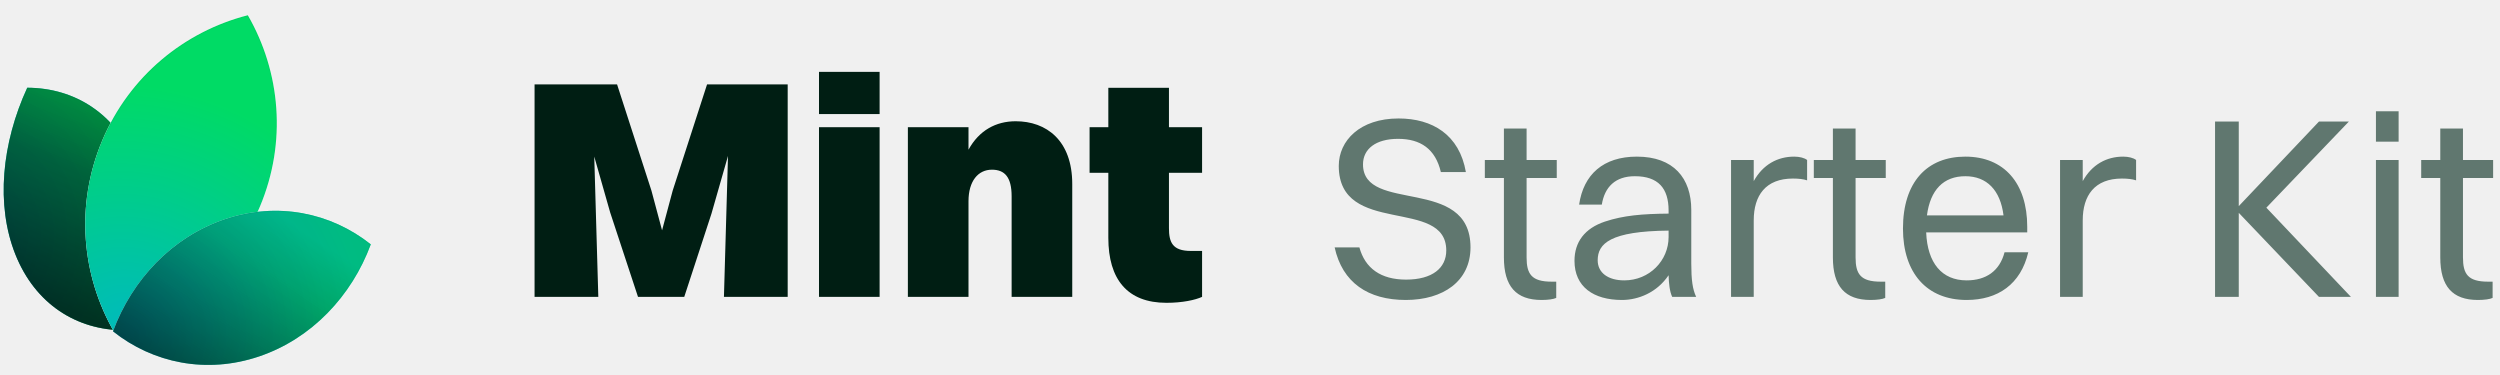
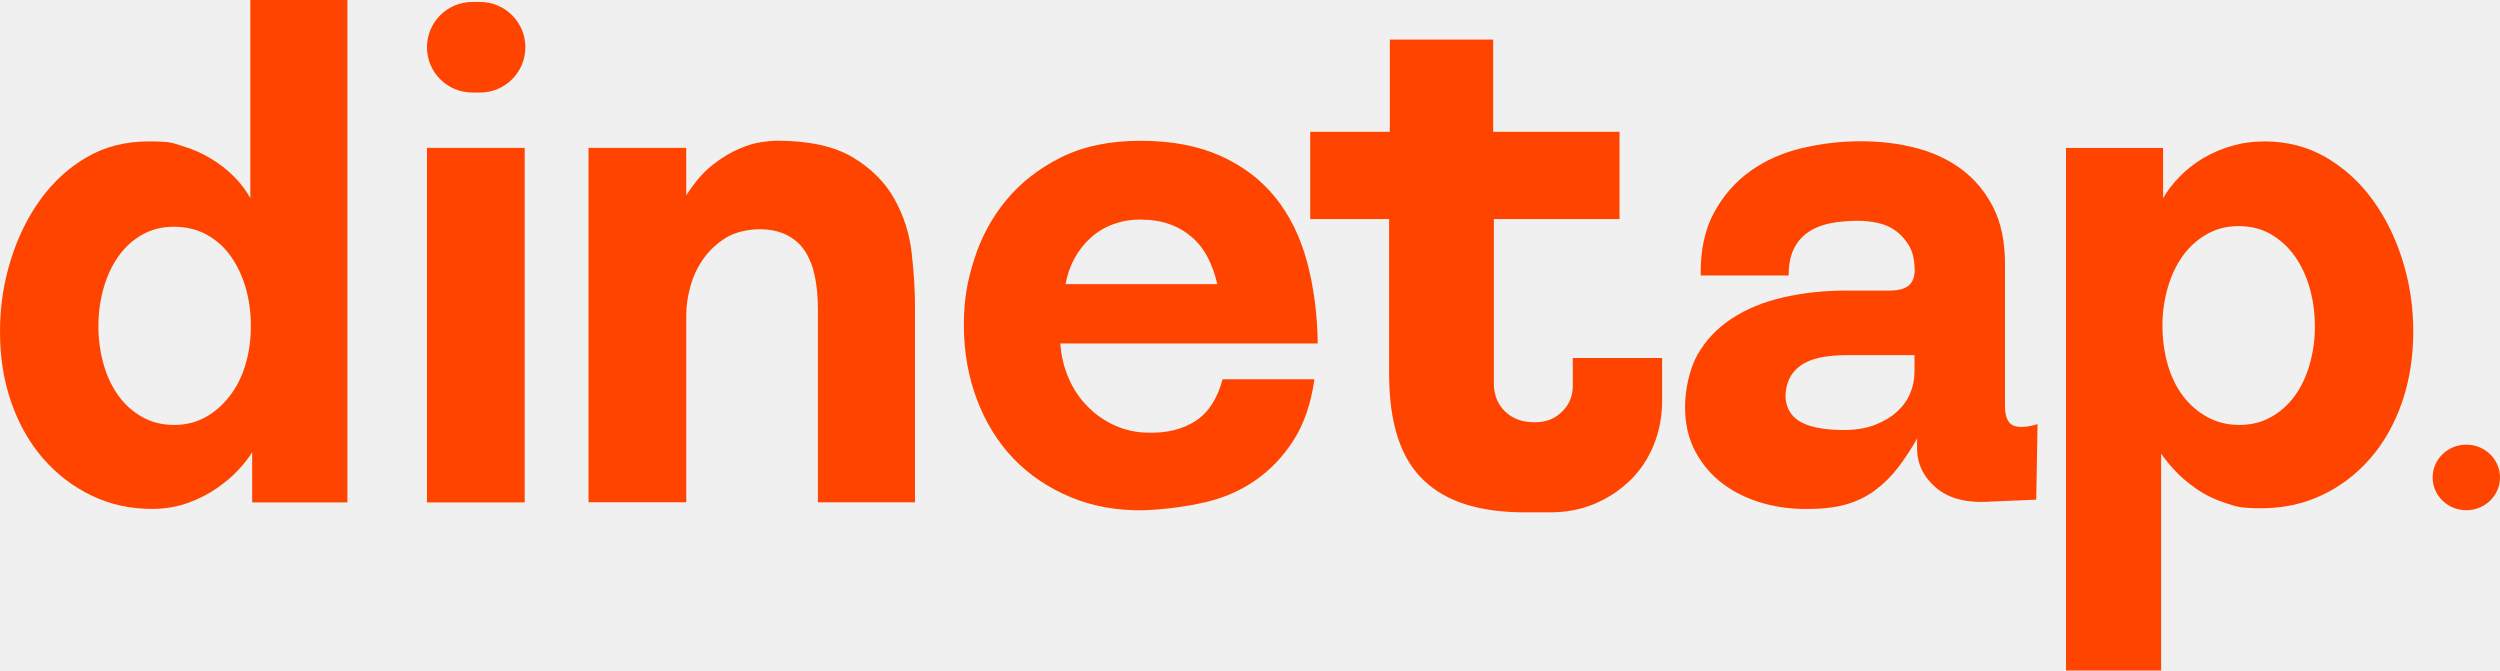
- <svg xmlns="http://www.w3.org/2000/svg" width="160" height="24" viewBox="0 0 160 24" fill="none">
-   <path d="M7.953 21.139C4.896 21.13 2.255 19.458 0.987 16.29C-0.28 13.121 0.109 9.163 1.744 5.615C4.801 5.624 7.442 7.296 8.71 10.465C9.977 13.633 9.588 17.591 7.953 21.139Z" fill="white" />
-   <path d="M7.953 21.139C4.896 21.13 2.255 19.458 0.987 16.29C-0.28 13.121 0.109 9.163 1.744 5.615C4.801 5.624 7.442 7.296 8.71 10.465C9.977 13.633 9.588 17.591 7.953 21.139Z" fill="url(#paint0_radial_115_86)" />
-   <path d="M7.953 21.139C4.896 21.13 2.255 19.458 0.987 16.29C-0.28 13.121 0.109 9.163 1.744 5.615C4.801 5.624 7.442 7.296 8.71 10.465C9.977 13.633 9.588 17.591 7.953 21.139Z" fill="black" fill-opacity="0.5" style="mix-blend-mode:hard-light" />
-   <path d="M7.953 21.139C4.896 21.13 2.255 19.458 0.987 16.29C-0.28 13.121 0.109 9.163 1.744 5.615C4.801 5.624 7.442 7.296 8.71 10.465C9.977 13.633 9.588 17.591 7.953 21.139Z" fill="url(#paint1_linear_115_86)" fill-opacity="0.5" style="mix-blend-mode:hard-light" />
-   <path d="M7.935 21.111C4.897 21.096 2.274 19.431 1.013 16.279C-0.248 13.124 0.136 9.182 1.762 5.643C4.8 5.659 7.423 7.324 8.684 10.476C9.945 13.63 9.561 17.572 7.935 21.111Z" stroke="url(#paint2_linear_115_86)" stroke-opacity="0.05" stroke-width="0.056" />
-   <path d="M7.31 21.257C11.354 20.221 14.884 17.375 16.628 13.236C18.373 9.097 17.945 4.587 15.86 0.976C11.816 2.012 8.287 4.858 6.542 8.998C4.797 13.137 5.225 17.646 7.31 21.257Z" fill="white" />
-   <path d="M7.31 21.257C11.354 20.221 14.884 17.375 16.628 13.236C18.373 9.097 17.945 4.587 15.86 0.976C11.816 2.012 8.287 4.858 6.542 8.998C4.797 13.137 5.225 17.646 7.31 21.257Z" fill="url(#paint3_radial_115_86)" />
-   <path d="M16.602 13.225C14.864 17.349 11.351 20.187 7.324 21.225C5.253 17.624 4.829 13.132 6.568 9.009C8.306 4.885 11.819 2.047 15.846 1.009C17.918 4.61 18.341 9.101 16.602 13.225Z" stroke="url(#paint4_linear_115_86)" stroke-opacity="0.05" stroke-width="0.056" />
-   <path d="M7.234 21.207C9.789 23.237 13.21 23.951 16.577 22.814C19.944 21.677 22.506 18.945 23.73 15.638C21.175 13.608 17.754 12.894 14.387 14.031C11.02 15.168 8.458 17.901 7.234 21.207Z" fill="white" />
-   <path d="M7.234 21.207C9.789 23.237 13.21 23.951 16.577 22.814C19.944 21.677 22.506 18.945 23.73 15.638C21.175 13.608 17.754 12.894 14.387 14.031C11.02 15.168 8.458 17.901 7.234 21.207Z" fill="url(#paint5_radial_115_86)" />
-   <path d="M7.234 21.207C9.789 23.237 13.21 23.951 16.577 22.814C19.944 21.677 22.506 18.945 23.73 15.638C21.175 13.608 17.754 12.894 14.387 14.031C11.02 15.168 8.458 17.901 7.234 21.207Z" fill="black" fill-opacity="0.2" style="mix-blend-mode:hard-light" />
-   <path d="M7.234 21.207C9.789 23.237 13.21 23.951 16.577 22.814C19.944 21.677 22.506 18.945 23.73 15.638C21.175 13.608 17.754 12.894 14.387 14.031C11.02 15.168 8.458 17.901 7.234 21.207Z" fill="url(#paint6_linear_115_86)" fill-opacity="0.5" style="mix-blend-mode:hard-light" />
-   <path d="M16.568 22.787C13.218 23.918 9.814 23.212 7.267 21.198C8.492 17.907 11.044 15.189 14.396 14.058C17.747 12.927 21.15 13.633 23.697 15.648C22.472 18.938 19.92 21.656 16.568 22.787Z" stroke="url(#paint7_linear_115_86)" stroke-opacity="0.05" stroke-width="0.056" />
-   <path d="M34.212 19V5.4H39.492L41.692 12.2L42.372 14.74L43.052 12.2L45.252 5.4H50.412V19H46.332L46.592 9.98L45.532 13.68L43.792 19H40.832L39.052 13.6L38.032 10.02L38.292 19H34.212ZM52.416 7.3V4.6H56.295V7.3H52.416ZM52.416 19V8.14H56.295V19H52.416ZM58.104 19V8.14H61.984V9.58C62.664 8.34 63.744 7.76 65.004 7.76C66.964 7.76 68.624 8.98 68.624 11.78V19H64.744V12.56C64.744 11.34 64.304 10.86 63.484 10.86C62.604 10.86 61.984 11.58 61.984 12.88V19H58.104ZM70.933 15.22V11.06H69.733V8.14H70.933V5.62H74.813V8.14H76.933V11.06H74.813V14.6C74.813 15.5 75.033 16.06 76.213 16.06H76.933V19C76.493 19.2 75.673 19.38 74.653 19.38C72.153 19.38 70.933 17.88 70.933 15.22Z" fill="#001E13" />
-   <path d="M87.232 10.519C87.232 13.687 94.112 11.229 94.112 15.832C94.112 17.994 92.364 19.198 89.971 19.198C87.562 19.198 85.912 18.093 85.417 15.832H87.001C87.364 17.169 88.371 17.895 89.987 17.895C91.671 17.895 92.561 17.152 92.561 16.03C92.561 12.598 85.681 15.155 85.681 10.618C85.681 9.001 87.034 7.582 89.509 7.582C91.671 7.582 93.403 8.621 93.816 11.014H92.215C91.868 9.529 90.912 8.886 89.476 8.886C88.057 8.886 87.232 9.529 87.232 10.519ZM96.25 16.476V11.393H95.029V10.239H96.25V8.226H97.702V10.239H99.632V11.393H97.702V16.476C97.702 17.532 98.015 18.026 99.302 18.026H99.599V19.066C99.434 19.148 99.071 19.198 98.659 19.198C97.025 19.198 96.25 18.323 96.25 16.476ZM102.516 13.093H101.064C101.345 11.162 102.615 10.024 104.76 10.024C107.103 10.024 108.242 11.393 108.242 13.44V16.888C108.242 17.895 108.324 18.521 108.555 19H107.021C106.856 18.654 106.806 18.142 106.79 17.614C106.047 18.72 104.859 19.198 103.803 19.198C101.988 19.198 100.767 18.357 100.767 16.69C100.767 15.486 101.427 14.611 102.714 14.182C103.902 13.786 105.107 13.687 106.79 13.671V13.473C106.79 12.053 106.13 11.278 104.628 11.278C103.374 11.278 102.698 11.971 102.516 13.093ZM102.252 16.657C102.252 17.465 102.929 17.944 103.952 17.944C105.569 17.944 106.79 16.674 106.79 15.172V14.759C103.061 14.793 102.252 15.585 102.252 16.657ZM110.787 19V10.239H112.239V11.591C112.833 10.519 113.774 10.024 114.83 10.024C115.176 10.024 115.49 10.107 115.655 10.239V11.542C115.407 11.46 115.094 11.427 114.747 11.427C112.998 11.427 112.239 12.515 112.239 14.1V19H110.787ZM117.305 16.476V11.393H116.084V10.239H117.305V8.226H118.757V10.239H120.688V11.393H118.757V16.476C118.757 17.532 119.071 18.026 120.358 18.026H120.655V19.066C120.49 19.148 120.127 19.198 119.714 19.198C118.081 19.198 117.305 18.323 117.305 16.476ZM129.809 16.145C129.33 18.192 127.862 19.198 125.865 19.198C123.324 19.198 121.79 17.482 121.79 14.627C121.79 11.658 123.324 10.024 125.783 10.024C128.258 10.024 129.743 11.723 129.743 14.512V14.875H123.275C123.357 16.838 124.281 17.944 125.865 17.944C127.103 17.944 127.977 17.35 128.291 16.145H129.809ZM125.783 11.278C124.38 11.278 123.539 12.152 123.324 13.786H128.225C128.027 12.169 127.152 11.278 125.783 11.278ZM131.843 19V10.239H133.295V11.591C133.889 10.519 134.829 10.024 135.885 10.024C136.232 10.024 136.545 10.107 136.71 10.239V11.542C136.463 11.46 136.149 11.427 135.803 11.427C134.054 11.427 133.295 12.515 133.295 14.1V19H131.843ZM141.763 19V7.78H143.281V13.192L148.413 7.78H150.327L145.047 13.291L150.459 19H148.413L143.281 13.621V19H141.763ZM152.06 9.067V7.12H153.512V9.067H152.06ZM152.06 19V10.239H153.512V19H152.06ZM156.178 16.476V11.393H154.957V10.239H156.178V8.226H157.63V10.239H159.56V11.393H157.63V16.476C157.63 17.532 157.943 18.026 159.23 18.026H159.527V19.066C159.362 19.148 158.999 19.198 158.587 19.198C156.953 19.198 156.178 18.323 156.178 16.476Z" fill="#002719" fill-opacity="0.6" />
-   <defs>
-     <radialGradient id="paint0_radial_115_86" cx="0" cy="0" r="1" gradientUnits="userSpaceOnUse" gradientTransform="translate(-3.00503 15.023) rotate(-10.029) scale(17.9572 17.784)">
-       <stop stop-color="#00B0BB" />
-       <stop offset="1" stop-color="#00DB65" />
-     </radialGradient>
-     <linearGradient id="paint1_linear_115_86" x1="7.39" y1="4.813" x2="1.63" y2="18.689" gradientUnits="userSpaceOnUse">
-       <stop stop-color="#18E299" />
-       <stop offset="1" />
-     </linearGradient>
-     <linearGradient id="paint2_linear_115_86" x1="7.948" y1="8.016" x2="1.761" y2="18.746" gradientUnits="userSpaceOnUse">
-       <stop />
-       <stop offset="1" stop-opacity="0" />
-     </linearGradient>
-     <radialGradient id="paint3_radial_115_86" cx="0" cy="0" r="1" gradientUnits="userSpaceOnUse" gradientTransform="translate(8.11404 20.8822) rotate(-75.7542) scale(21.6246 23.7772)">
-       <stop stop-color="#00BBBB" />
-       <stop offset="0.713" stop-color="#00DB65" />
-     </radialGradient>
-     <linearGradient id="paint4_linear_115_86" x1="7.602" y1="5.871" x2="15.556" y2="16.372" gradientUnits="userSpaceOnUse">
-       <stop />
-       <stop offset="1" stop-opacity="0" />
-     </linearGradient>
-     <radialGradient id="paint5_radial_115_86" cx="0" cy="0" r="1" gradientUnits="userSpaceOnUse" gradientTransform="translate(7.84537 21.5181) rotate(-20.3525) scale(18.5603 17.32)">
-       <stop stop-color="#00B0BB" />
-       <stop offset="1" stop-color="#00DB65" />
-     </radialGradient>
-     <linearGradient id="paint6_linear_115_86" x1="16.808" y1="13.007" x2="10.041" y2="22.994" gradientUnits="userSpaceOnUse">
-       <stop stop-color="#00B1BC" />
-       <stop offset="1" />
-     </linearGradient>
-     <linearGradient id="paint7_linear_115_86" x1="16.808" y1="13.007" x2="14.169" y2="23.841" gradientUnits="userSpaceOnUse">
-       <stop />
-       <stop offset="1" stop-opacity="0" />
-     </linearGradient>
-   </defs>
+ <svg xmlns="http://www.w3.org/2000/svg" width="4720" height="1266" viewBox="0 0 4720 1266" fill="none">
+   <path d="M476.1 948.5V853.8C469.5 864.5 460.7 875.8 449.6 887.6C438.5 899.5 425 911 409 922C393 933.1 374.7 942.3 354.3 949.7C333.8 957.1 311.2 960.8 286.6 960.8C245.6 960.8 207.6 952.4 172.8 935.6C137.9 918.8 107.6 895.6 81.8 866.1C56 836.6 35.9 801.3 21.5 760.3C7.1 719.3 0 674.6 0 626.2C0 577.8 6.8 534.4 20.3 490.9C33.8 447.4 52.7 409.1 76.9 375.9C101.1 342.7 130.2 316.2 164.3 296.5C198.3 276.8 237.1 267 280.6 267C324.1 267 324.7 269.9 344 275.6C363.3 281.3 381.1 289.1 397.5 299C413.9 308.8 428.4 320.1 441.2 332.8C453.9 345.5 464.4 359.2 472.6 374V0H655.9V948.5H476.1ZM185.8 616.4C185.8 641 189.1 664.8 195.6 687.8C202.2 710.8 211.6 730.7 223.9 747.5C236.2 764.3 251.2 777.6 268.8 787.5C286.4 797.3 306.3 802.3 328.5 802.3C350.7 802.3 370.5 797.4 388.2 787.5C405.8 777.7 421.2 764.1 434.3 746.9C447.4 729.7 457.3 709.8 463.8 687.2C470.4 664.7 473.6 640.7 473.6 615.2C473.6 589.7 470.3 565.8 463.8 543.2C457.2 520.7 447.8 500.8 435.5 483.5C423.2 466.3 408 452.7 390 442.9C371.9 433.1 351.4 428.1 328.5 428.1C305.6 428.1 286.5 433 268.8 442.9C251.2 452.7 236.2 466.3 223.9 483.5C211.6 500.7 202.2 520.8 195.6 543.8C189 566.8 185.8 591 185.8 616.4Z" fill="#FF4400" />
+   <path d="M806.1 89.199C806.1 41.999 844.4 3.699 891.6 3.699H906.4C953.6 3.699 991.9 41.999 991.9 89.199C991.9 136.399 953.6 174.699 906.4 174.699H891.6C844.4 174.699 806.1 136.399 806.1 89.199ZM806.1 948.499V279.199H990.6V948.499H806.1Z" fill="#FF4400" />
+   <path d="M1111.1 948.5V279.2H1295.6V369C1311.2 344.4 1327.6 325.3 1344.8 311.8C1362 298.3 1378.8 288 1395.2 281C1411.6 274 1426.1 269.7 1438.9 268.1C1451.6 266.5 1460.4 265.6 1465.4 265.6C1526.9 265.6 1575.1 276.1 1610 297C1644.9 317.9 1671.1 344.2 1688.7 375.7C1706.3 407.3 1717.2 441.3 1721.3 477.8C1725.4 514.3 1727.5 548.1 1727.5 579.3V948.4H1544.2V584.2C1544.2 559.6 1542.1 538.1 1538 519.6C1533.9 501.1 1527.5 485.6 1518.9 472.8C1510.3 460.1 1498.8 450.3 1484.5 443.3C1470.1 436.3 1453.1 432.8 1433.4 432.8C1413.7 432.8 1387.9 438.1 1370.7 448.8C1353.5 459.5 1339.3 472.6 1328.3 488.2C1317.2 503.8 1309 521 1303.7 539.9C1298.4 558.8 1295.7 576.8 1295.7 594V948.3H1111.2V948.5H1111.1Z" fill="#FF4400" />
+   <path d="M2257.1 794.801C2281.3 779.201 2298.3 753.001 2308.2 716.101H2481.7C2475.1 762.001 2462 800.401 2442.3 831.101C2422.6 861.901 2398.6 887.101 2370.3 906.801C2342 926.501 2309.8 940.401 2273.7 948.601C2237.6 956.801 2199.5 961.701 2159.3 963.401C2108.4 964.201 2062.1 955.801 2020.3 938.201C1978.5 920.601 1942.8 896.401 1913.3 865.601C1883.8 834.801 1860.8 797.701 1844.4 754.301C1828 710.801 1819.8 664.101 1819.8 614.001C1819.8 563.901 1826.4 530.601 1839.5 489.101C1852.6 447.701 1872.7 410.601 1899.8 377.801C1926.9 345.001 1961.3 318.101 2003.1 297.201C2044.9 276.301 2094.9 265.801 2153.2 265.801C2211.5 265.801 2261.7 275.201 2303.9 294.101C2346.1 313.001 2380.8 339.201 2407.9 372.801C2435 406.401 2454.8 446.801 2467.6 494.001C2480.3 541.201 2487.1 592.601 2487.9 648.401H2001.9C2003.5 672.201 2008.9 694.301 2017.9 714.801C2026.9 735.301 2039 753.201 2054.2 768.301C2069.4 783.501 2086.8 795.401 2106.5 804.001C2126.2 812.601 2147.1 816.901 2169.2 816.901C2203.6 817.701 2233 810.301 2257.2 794.801H2257.1ZM2298.3 536.401C2294.2 518.401 2288.2 501.801 2280.5 486.601C2272.7 471.401 2262.7 458.501 2250.4 447.801C2238.1 437.201 2224 428.901 2208 423.201C2192 417.501 2173.7 414.601 2153.3 414.601C2132.9 414.601 2118.2 417.501 2102.2 423.201C2086.2 428.901 2072.1 437.301 2059.8 448.401C2047.5 459.501 2037.2 472.401 2029 487.201C2020.8 502.001 2015 518.401 2011.8 536.401H2298.5H2298.3Z" fill="#FF4400" />
+   <path d="M3756 947.299C3711.7 949.799 3677.9 940.699 3654.5 920.199C3631.1 899.699 3619.4 875.099 3619.4 846.399V827.899C3607.9 848.399 3595.8 866.899 3583.1 883.299C3570.4 899.699 3556 913.899 3540 925.699C3524 937.599 3506 946.399 3485.9 952.199C3465.8 957.899 3442.6 960.799 3416.4 960.799C3385.2 961.599 3355.5 957.899 3327.2 949.699C3298.9 941.499 3274.1 929.399 3252.8 913.399C3231.5 897.399 3214.2 877.299 3201.1 853.099C3188 828.899 3181.4 800.799 3181.4 768.799C3181.4 736.799 3189.2 697.299 3204.8 669.799C3220.4 642.299 3241.9 619.599 3269.4 601.499C3296.9 583.499 3329.3 570.099 3366.6 561.499C3403.9 552.899 3443.9 548.599 3486.6 548.599H3567.8C3585.8 548.599 3598.6 544.699 3605.9 536.899C3613.3 529.099 3616.1 517.399 3614.5 501.799C3613.7 486.199 3610 473.099 3603.4 462.399C3596.8 451.799 3588.8 442.899 3579.4 435.899C3570 428.899 3558.9 423.999 3546.2 421.099C3533.5 418.199 3520.2 416.799 3506.2 416.799C3492.2 416.799 3470.1 418.499 3454.5 421.699C3438.9 424.999 3425.4 430.499 3413.9 438.299C3402.4 446.099 3393.4 456.599 3386.8 469.699C3380.2 482.799 3377 499.699 3377 520.099H3210.9C3210.1 473.399 3218.5 433.799 3236.1 401.399C3253.7 368.999 3276.7 342.799 3305 322.699C3333.3 302.599 3365.7 288.299 3402.2 279.599C3438.7 270.999 3475.8 266.699 3513.5 266.699C3551.2 266.699 3585.3 270.999 3618.1 279.599C3650.9 288.199 3679.6 301.699 3704.2 320.199C3728.8 338.699 3748.5 362.499 3763.3 391.599C3778.1 420.699 3785.4 456.199 3785.4 497.999V766.199C3785.4 777.699 3787 786.499 3790.3 792.699C3793.6 798.899 3798.1 802.799 3803.8 804.399C3809.5 806.099 3816.3 806.499 3824.1 805.599C3831.9 804.799 3839.5 803.099 3846.9 800.699L3844.4 943.399L3755.8 947.099L3756 947.299ZM3614.6 702.499V670.499H3487.9C3467.4 670.499 3449.8 672.199 3435 675.399C3420.2 678.699 3408.1 683.799 3398.7 690.799C3389.3 697.799 3382.3 706.199 3377.8 715.999C3373.3 725.799 3371 737.299 3371 750.399C3371.8 761.899 3375.1 771.699 3380.8 779.899C3386.5 788.099 3394.3 794.499 3404.2 798.999C3414 803.499 3425.5 806.799 3438.6 808.799C3451.7 810.899 3465.7 811.899 3480.4 811.899C3503.4 811.899 3523.2 808.599 3540.1 802.099C3556.9 795.499 3570.9 787.099 3581.9 776.899C3593 766.699 3601.2 755.199 3606.5 742.499C3611.8 729.799 3614.5 716.499 3614.5 702.499H3614.6Z" fill="#FF4400" />
+   <path d="M3900.6 1266V279.3H4083.9V374C4092.1 360.1 4102.5 346.5 4115.3 333.4C4128 320.3 4142.6 308.8 4159 299C4175.4 289.2 4193.4 281.4 4213.1 275.6C4232.8 269.9 4253.7 267 4275.8 267C4318.4 267 4357 277.1 4391.4 297.1C4425.8 317.2 4455.2 343.8 4479.4 377.1C4503.6 410.3 4522.5 448.5 4536 491.5C4549.5 534.6 4556.3 579.5 4556.3 626.2C4556.3 672.9 4549.1 719.3 4534.8 760.3C4520.4 801.3 4500.4 836.6 4474.5 866.1C4448.7 895.6 4418.3 918.6 4383.5 935C4348.6 951.4 4310.7 959.6 4269.7 959.6C4228.7 959.6 4222.5 956.3 4202 949.8C4181.5 943.2 4163.2 934.4 4147.3 923.3C4131.3 912.2 4117.8 900.8 4106.7 888.9C4095.6 877 4086.8 866.1 4080.2 856.3V1266H3900.6ZM4360.7 543.8C4354.1 520.8 4344.7 500.7 4332.4 483.5C4320.1 466.3 4305.1 452.6 4287.5 442.3C4269.9 432.1 4249.6 426.9 4226.6 426.9C4203.6 426.9 4184.3 432 4166.3 442.3C4148.2 452.6 4133.1 466.3 4120.8 483.5C4108.5 500.7 4099.1 520.8 4092.5 543.8C4085.9 566.8 4082.7 590.6 4082.7 615.2C4082.7 639.8 4086 664.8 4092.5 687.8C4099.1 710.8 4108.7 730.7 4121.4 747.5C4134.1 764.3 4149.5 777.6 4167.5 787.5C4185.5 797.3 4205.6 802.3 4227.8 802.3C4250 802.3 4269.8 797.4 4287.5 787.5C4305.1 777.7 4320.1 764.3 4332.4 747.5C4344.7 730.7 4354.1 710.8 4360.7 687.8C4367.3 664.8 4370.5 641 4370.5 616.4C4370.5 591.8 4367.2 566.8 4360.7 543.8Z" fill="#FF4400" />
+   <path d="M4656.4 963.3C4691.53 963.3 4720 935.587 4720 901.4C4720 867.214 4691.53 839.5 4656.4 839.5C4621.28 839.5 4592.8 867.214 4592.8 901.4C4592.8 935.587 4621.28 963.3 4656.4 963.3Z" fill="#FF4400" />
+   <path d="M2820.4 723.401C2820.4 745.401 2827.4 763.201 2841.5 776.801C2855.5 790.401 2874 797.201 2896.9 797.201C2919.8 797.201 2935.3 790.601 2949 777.401C2962.6 764.201 2969.4 748.001 2969.4 728.601V675.901H3138.1V756.301C3138.1 786.201 3132.8 814.101 3122.3 840.001C3111.8 865.901 3097 888.101 3078.1 906.601C3059.2 925.101 3037 939.801 3011.5 950.801C2986 961.801 2957.9 967.301 2927.1 967.301H2878.3C2837 967.301 2800.5 962.501 2768.9 952.801C2737.3 943.101 2710.5 928.001 2688.5 907.301C2666.5 886.701 2650 859.601 2639.1 826.201C2628.1 792.801 2622.6 752.001 2622.6 703.601V413.601H2473.7V248.801H2624V74.801H2819.1V248.801H3057.7V413.601H2820.4V723.401Z" fill="#FF4400" />
</svg>
